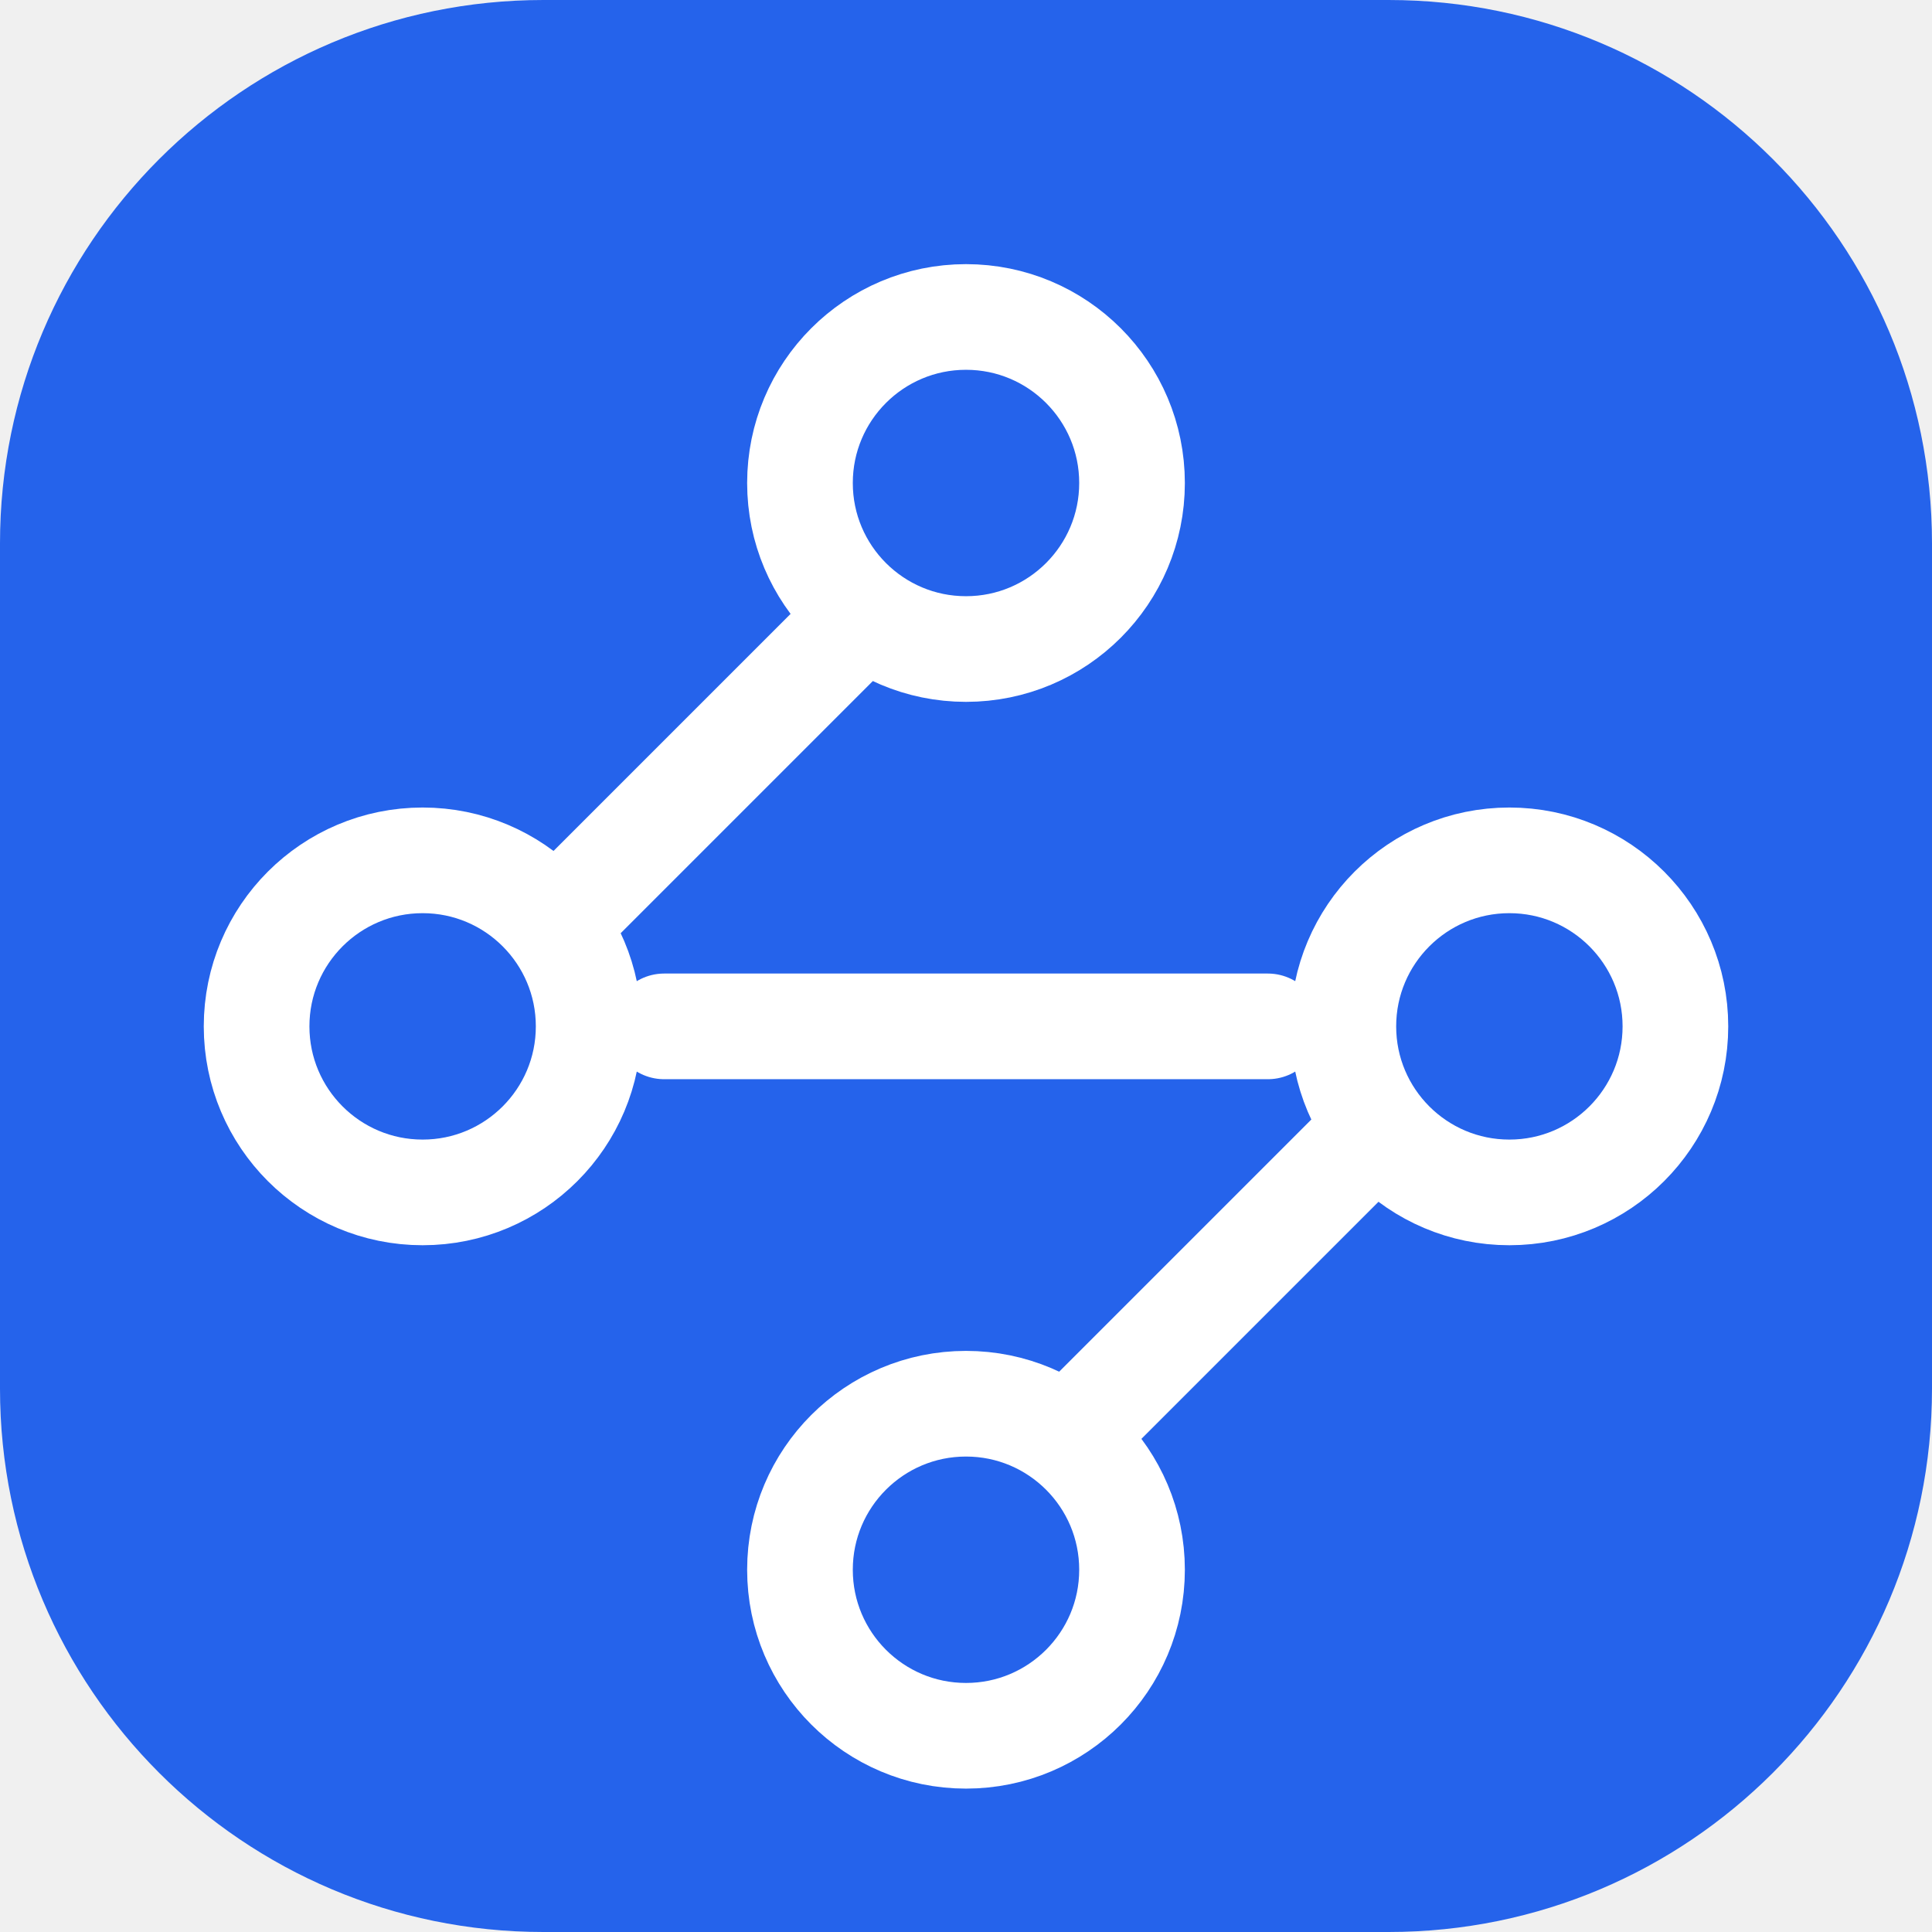
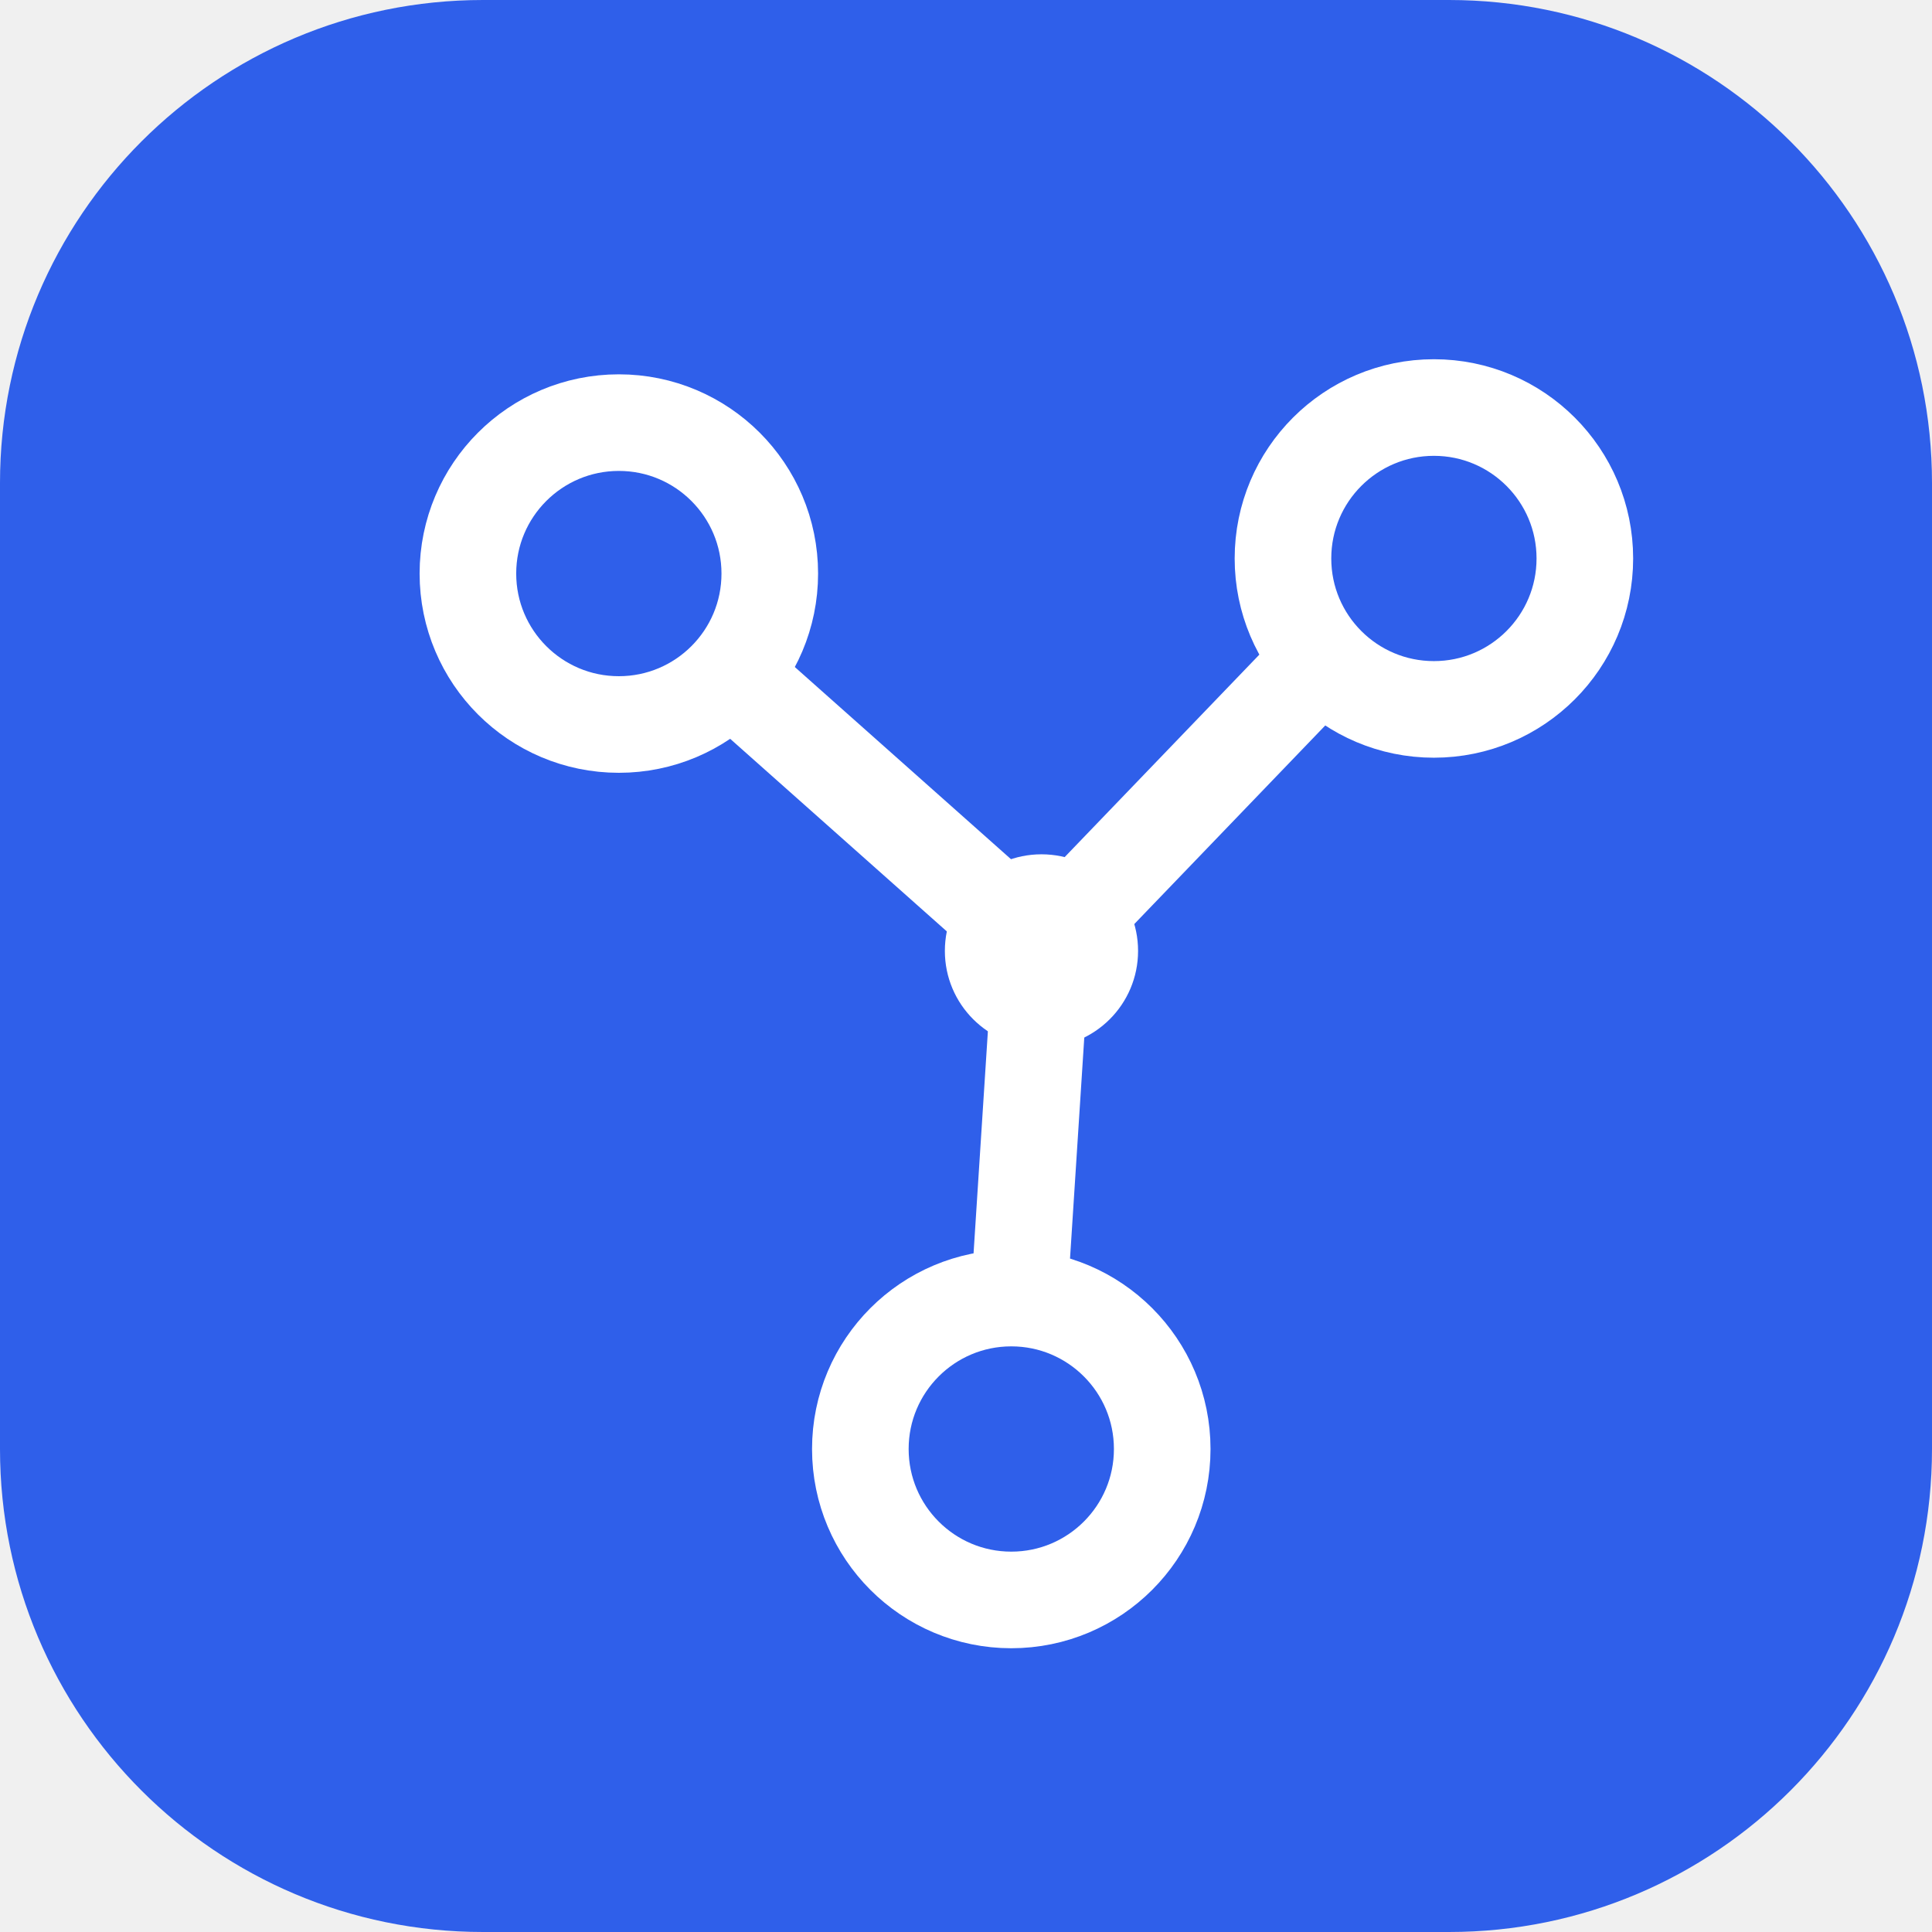
<svg xmlns="http://www.w3.org/2000/svg" viewBox="0 0 64 64" fill="none">
-   <rect width="64" height="64" rx="18" fill="#2563EB" />
-   <g stroke="#FFFFFF" stroke-width="3.5" stroke-linecap="round" stroke-linejoin="round">
-     <path d="M27.8 21.2 19.3 29.7M22 34h20M36.2 46.8l8.5-8.5" />
-     <circle cx="32" cy="16" r="5.5" fill="#2563EB" />
-     <circle cx="14" cy="34" r="5.5" fill="#2563EB" />
-     <circle cx="50" cy="34" r="5.5" fill="#2563EB" />
-     <circle cx="32" cy="52" r="5.5" fill="#2563EB" />
-   </g>
+   <rect width="64" height="64" rx="16" fill="#2F5FEA" />
+   <path d="M21 19.5 34.5 31.5 47 18.5M34.5 31.5 33.5 47" stroke="#FFFFFF" stroke-width="3.2" stroke-linecap="round" stroke-linejoin="round" />
+   <circle cx="20.5" cy="19" r="5" fill="#2F5FEA" stroke="#FFFFFF" stroke-width="3.2" />
+   <circle cx="47.5" cy="18.5" r="5" fill="#2F5FEA" stroke="#FFFFFF" stroke-width="3.2" />
+   <circle cx="33.5" cy="48" r="5" fill="#2F5FEA" stroke="#FFFFFF" stroke-width="3.2" />
+   <circle cx="34.5" cy="31.5" r="3.2" fill="#FFFFFF" />
</svg>
